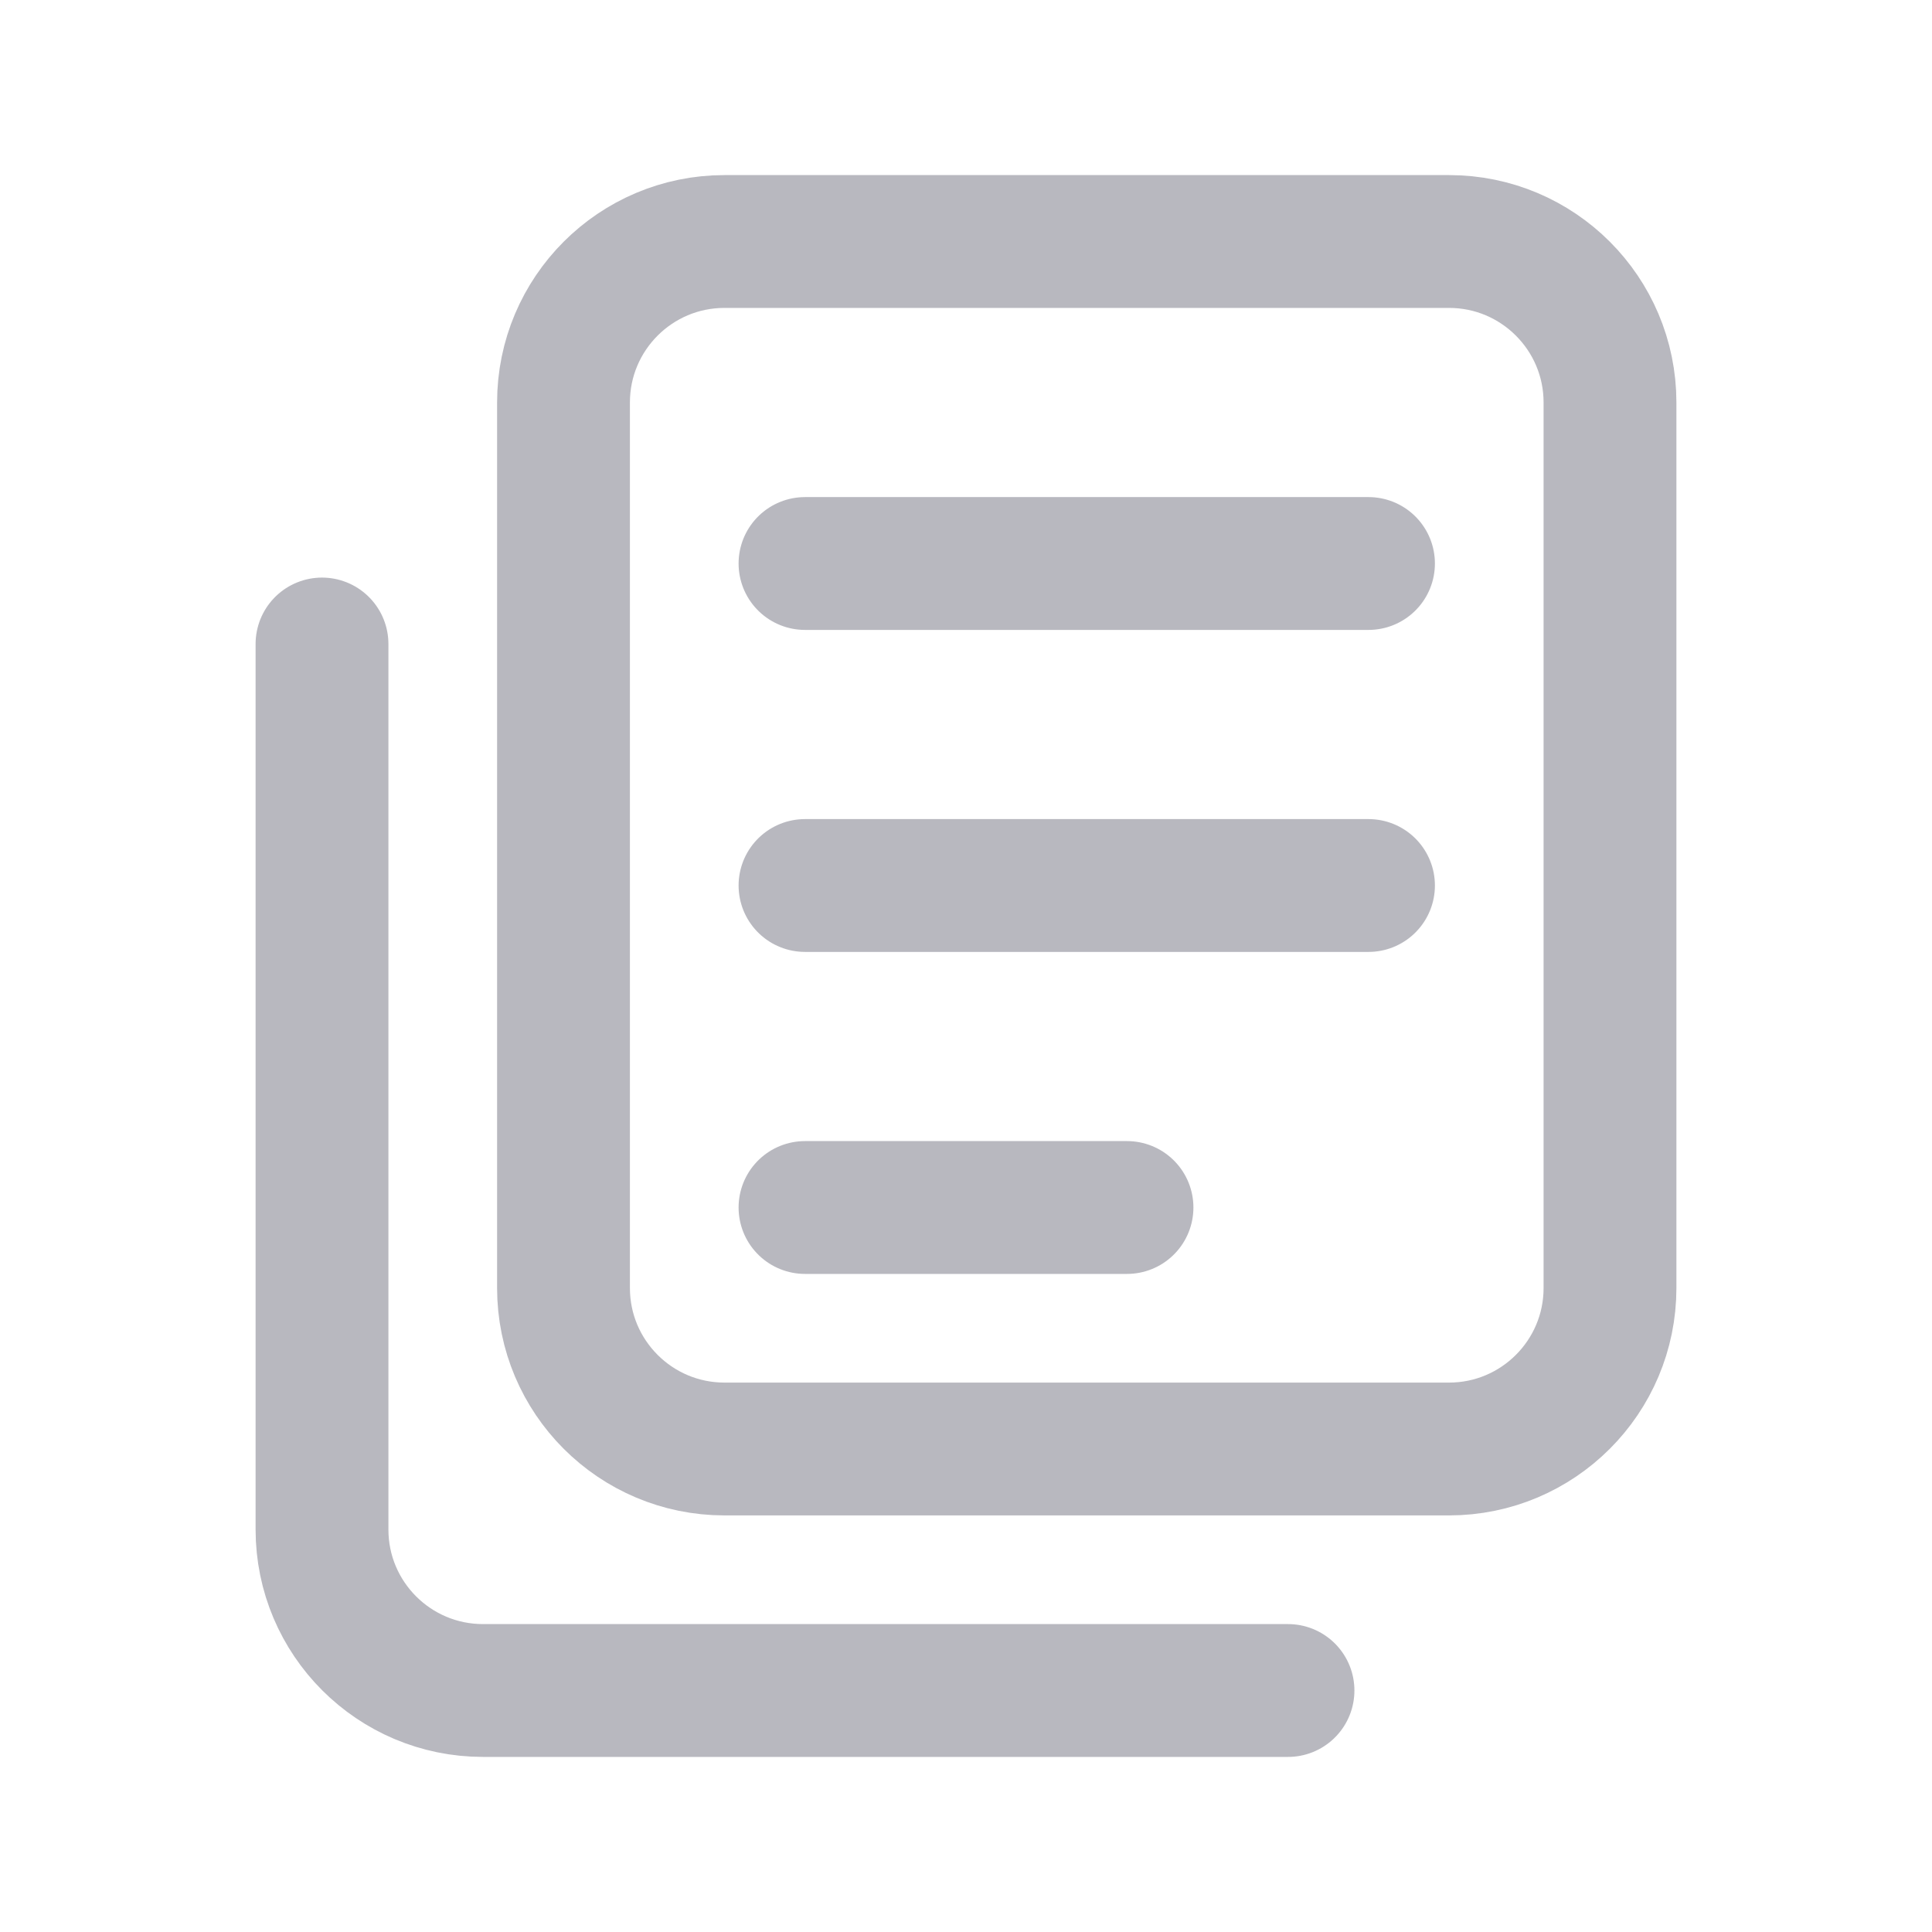
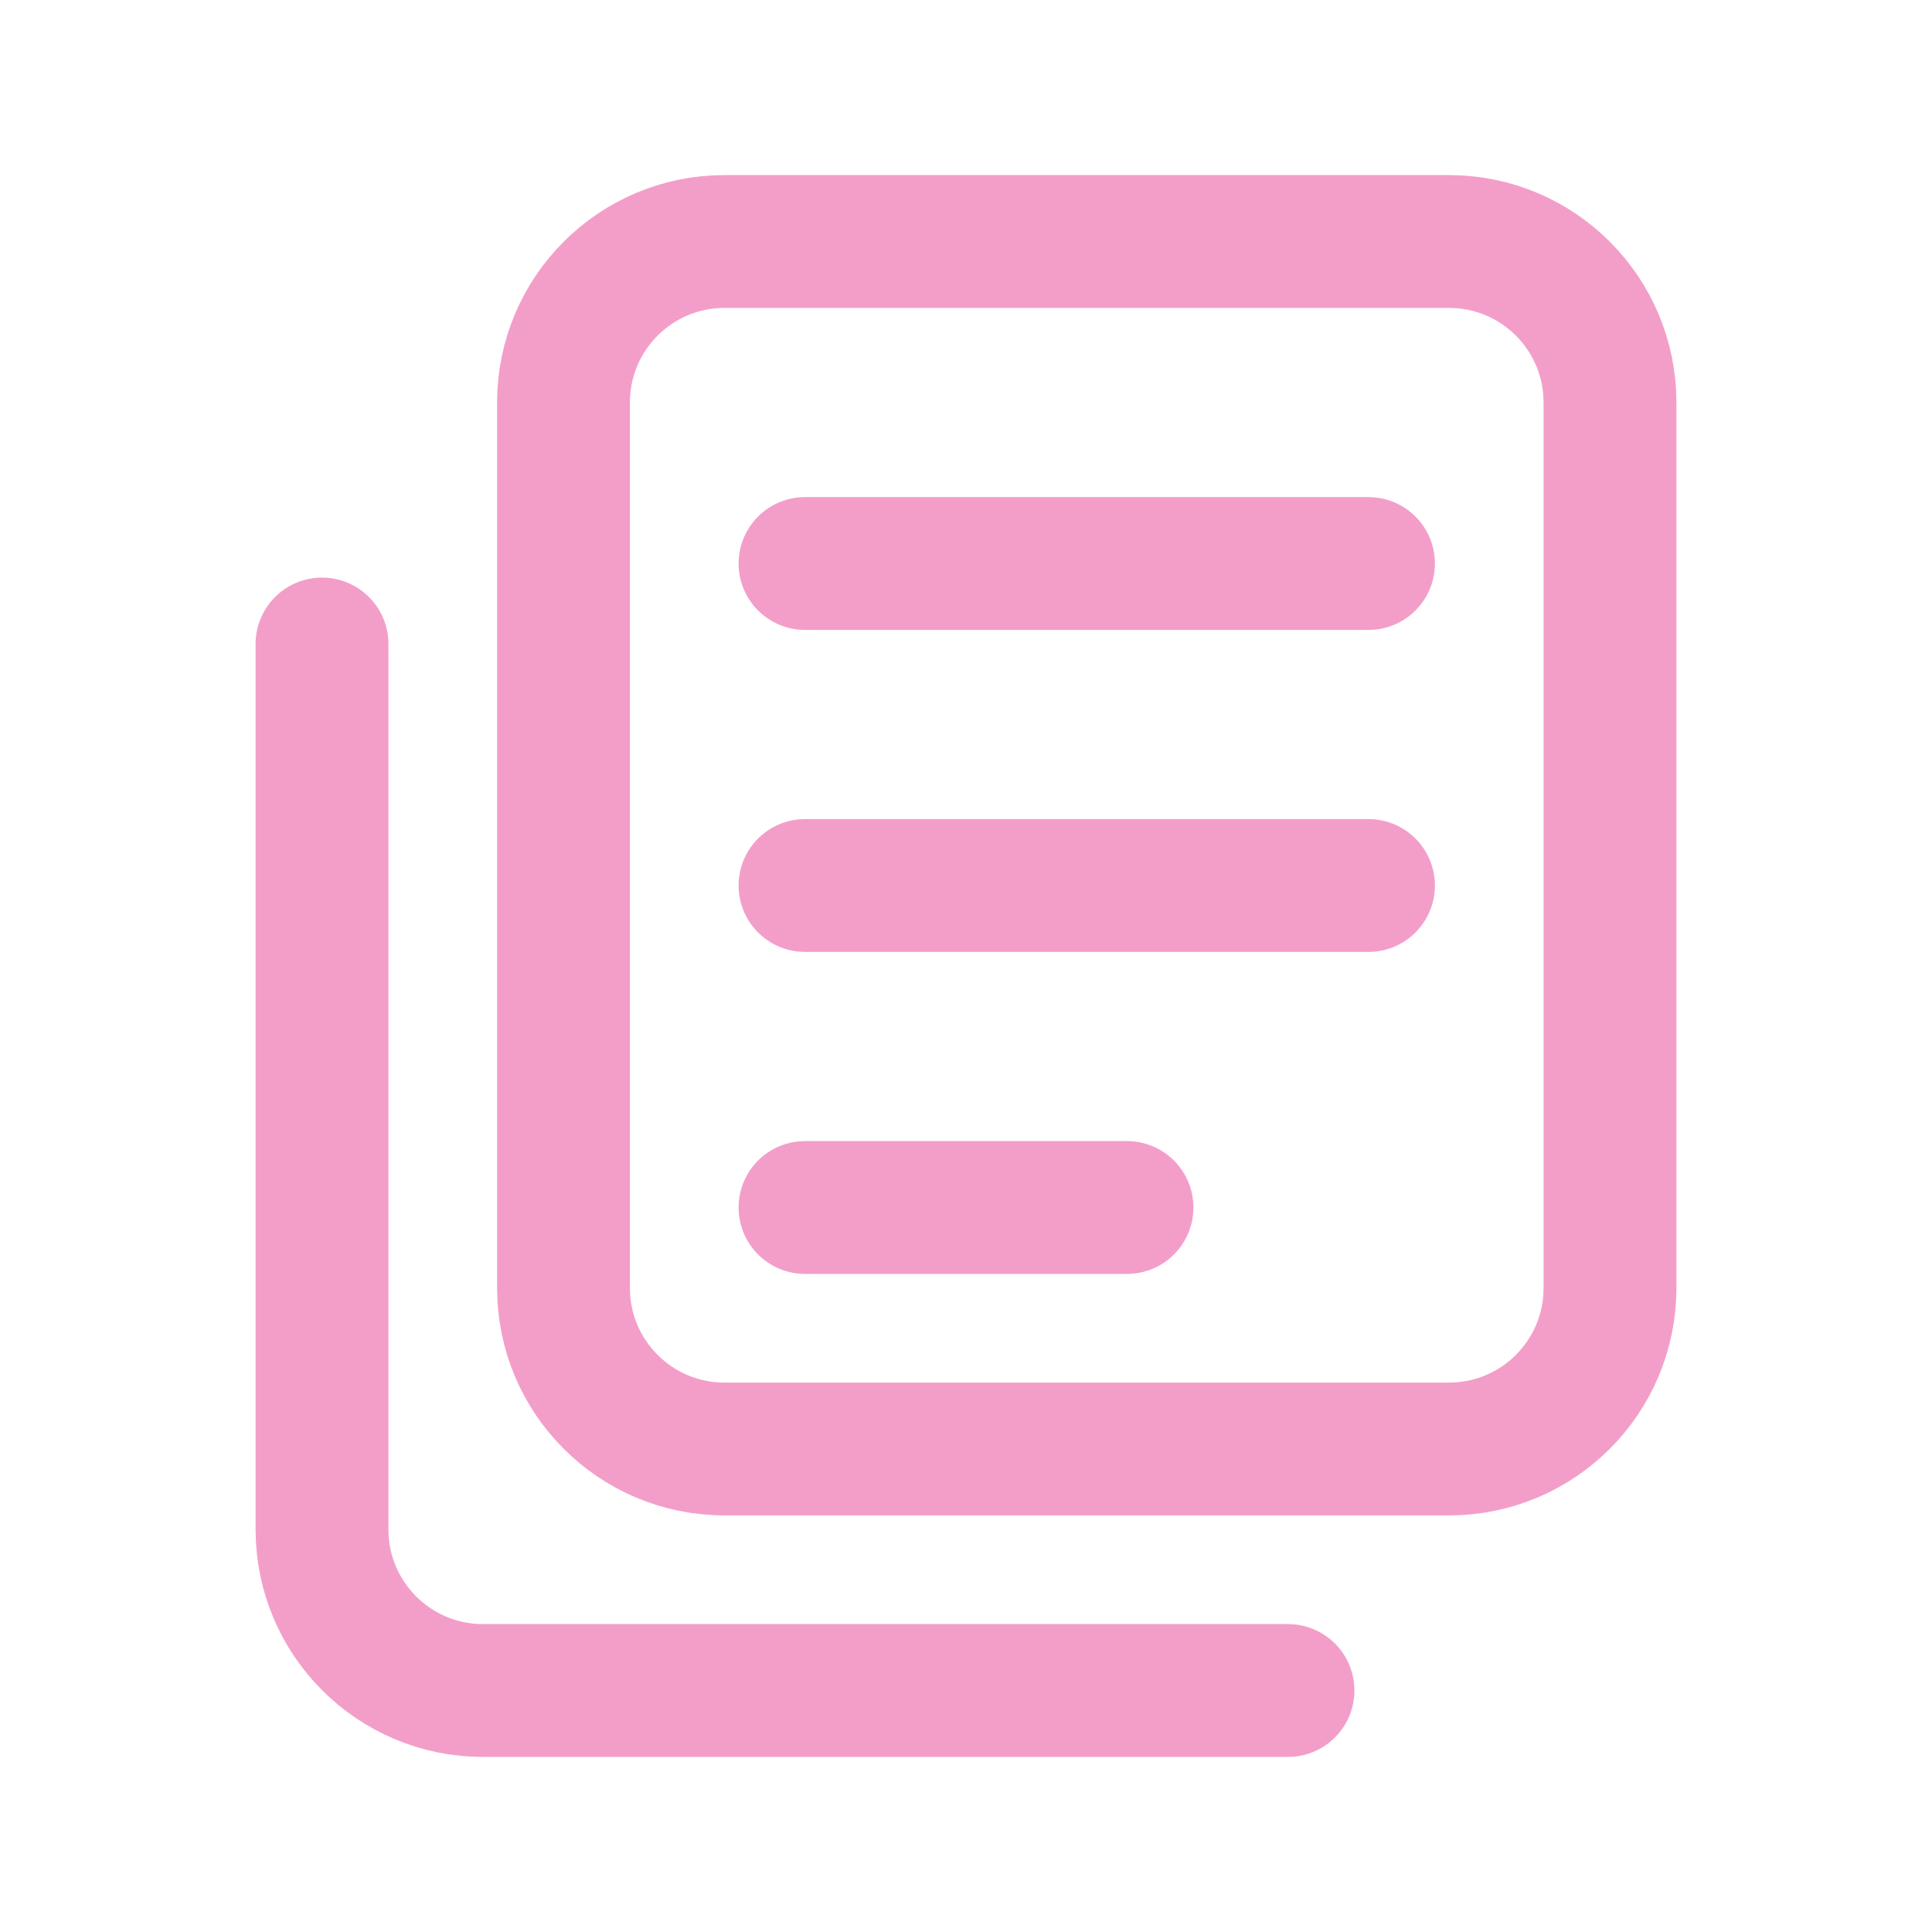
- <svg xmlns="http://www.w3.org/2000/svg" width="24" height="24" viewBox="0 0 24 24" fill="none" stroke="#b8b8bf" stroke-width="1.65" stroke-linecap="round" stroke-linejoin="round">
+ <svg xmlns="http://www.w3.org/2000/svg" width="24" height="24" viewBox="0 0 24 24" fill="none" stroke="#f39ec9" stroke-width="1.65" stroke-linecap="round" stroke-linejoin="round">
  <rect x="7" y="3" width="13" height="15" rx="2" />
  <path d="M16 21H6a2 2 0 0 1-2-2V8M10 7h7M10 11h7M10 15h4" />
</svg>
